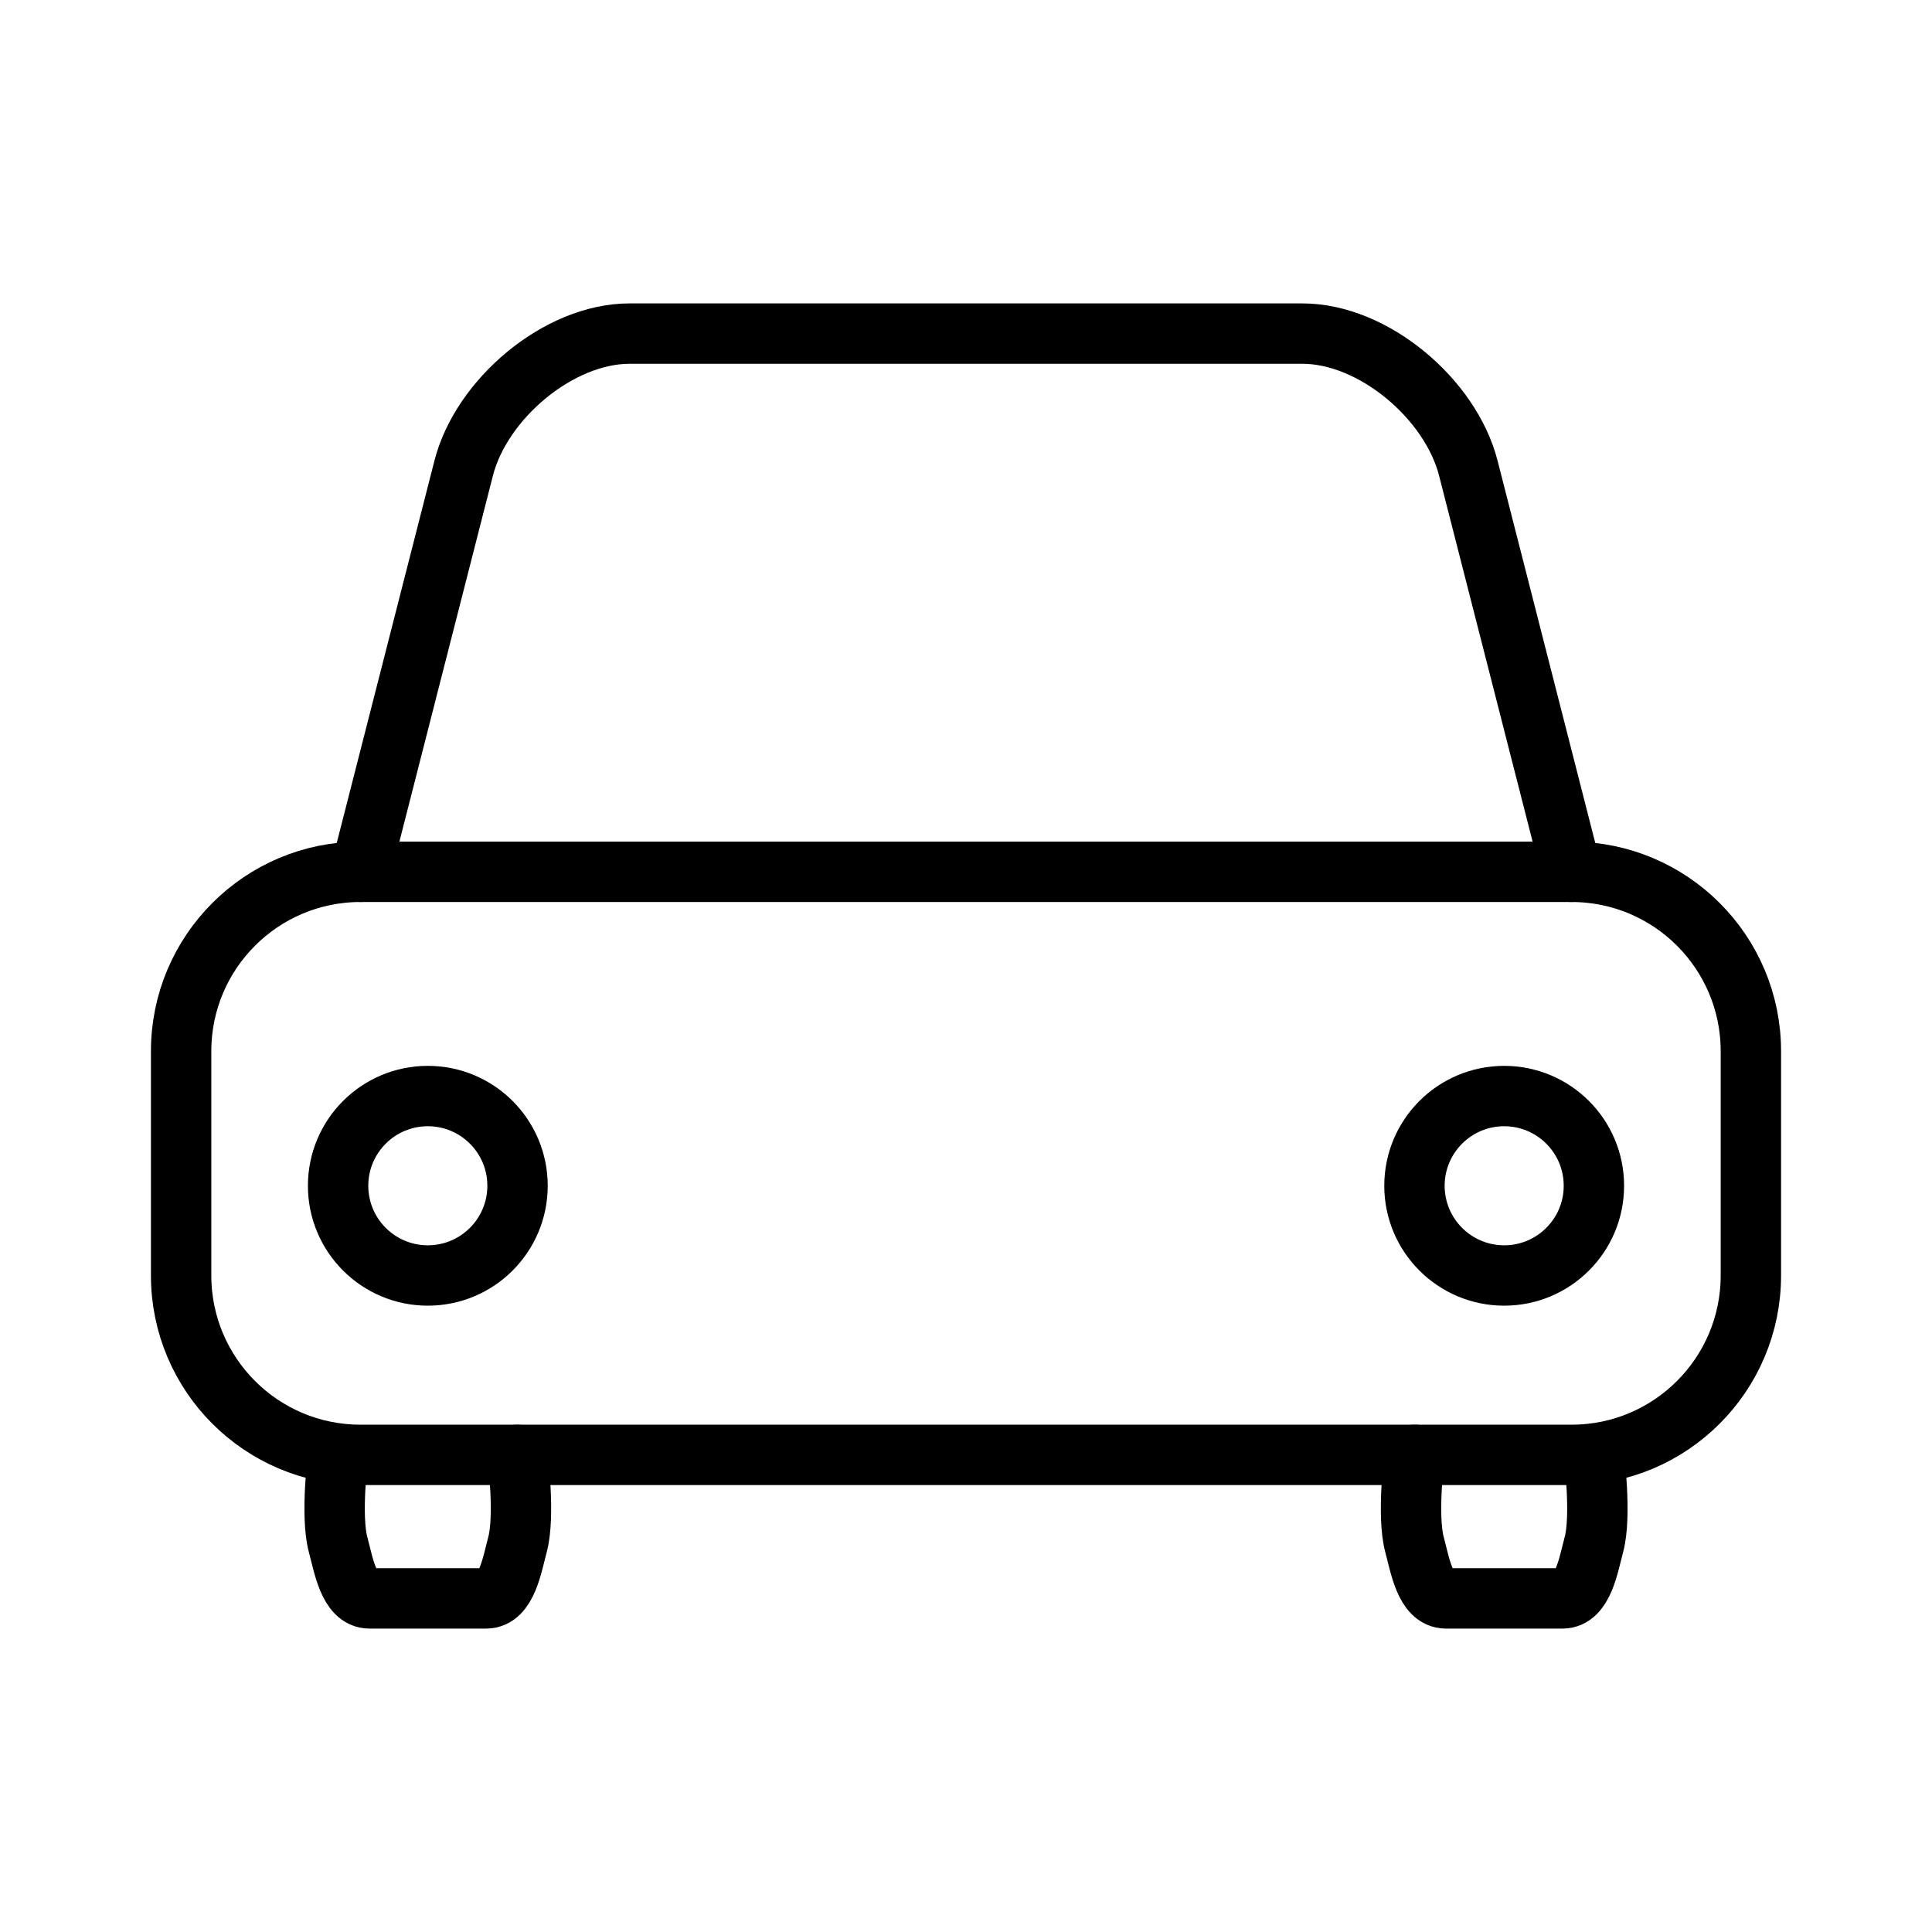
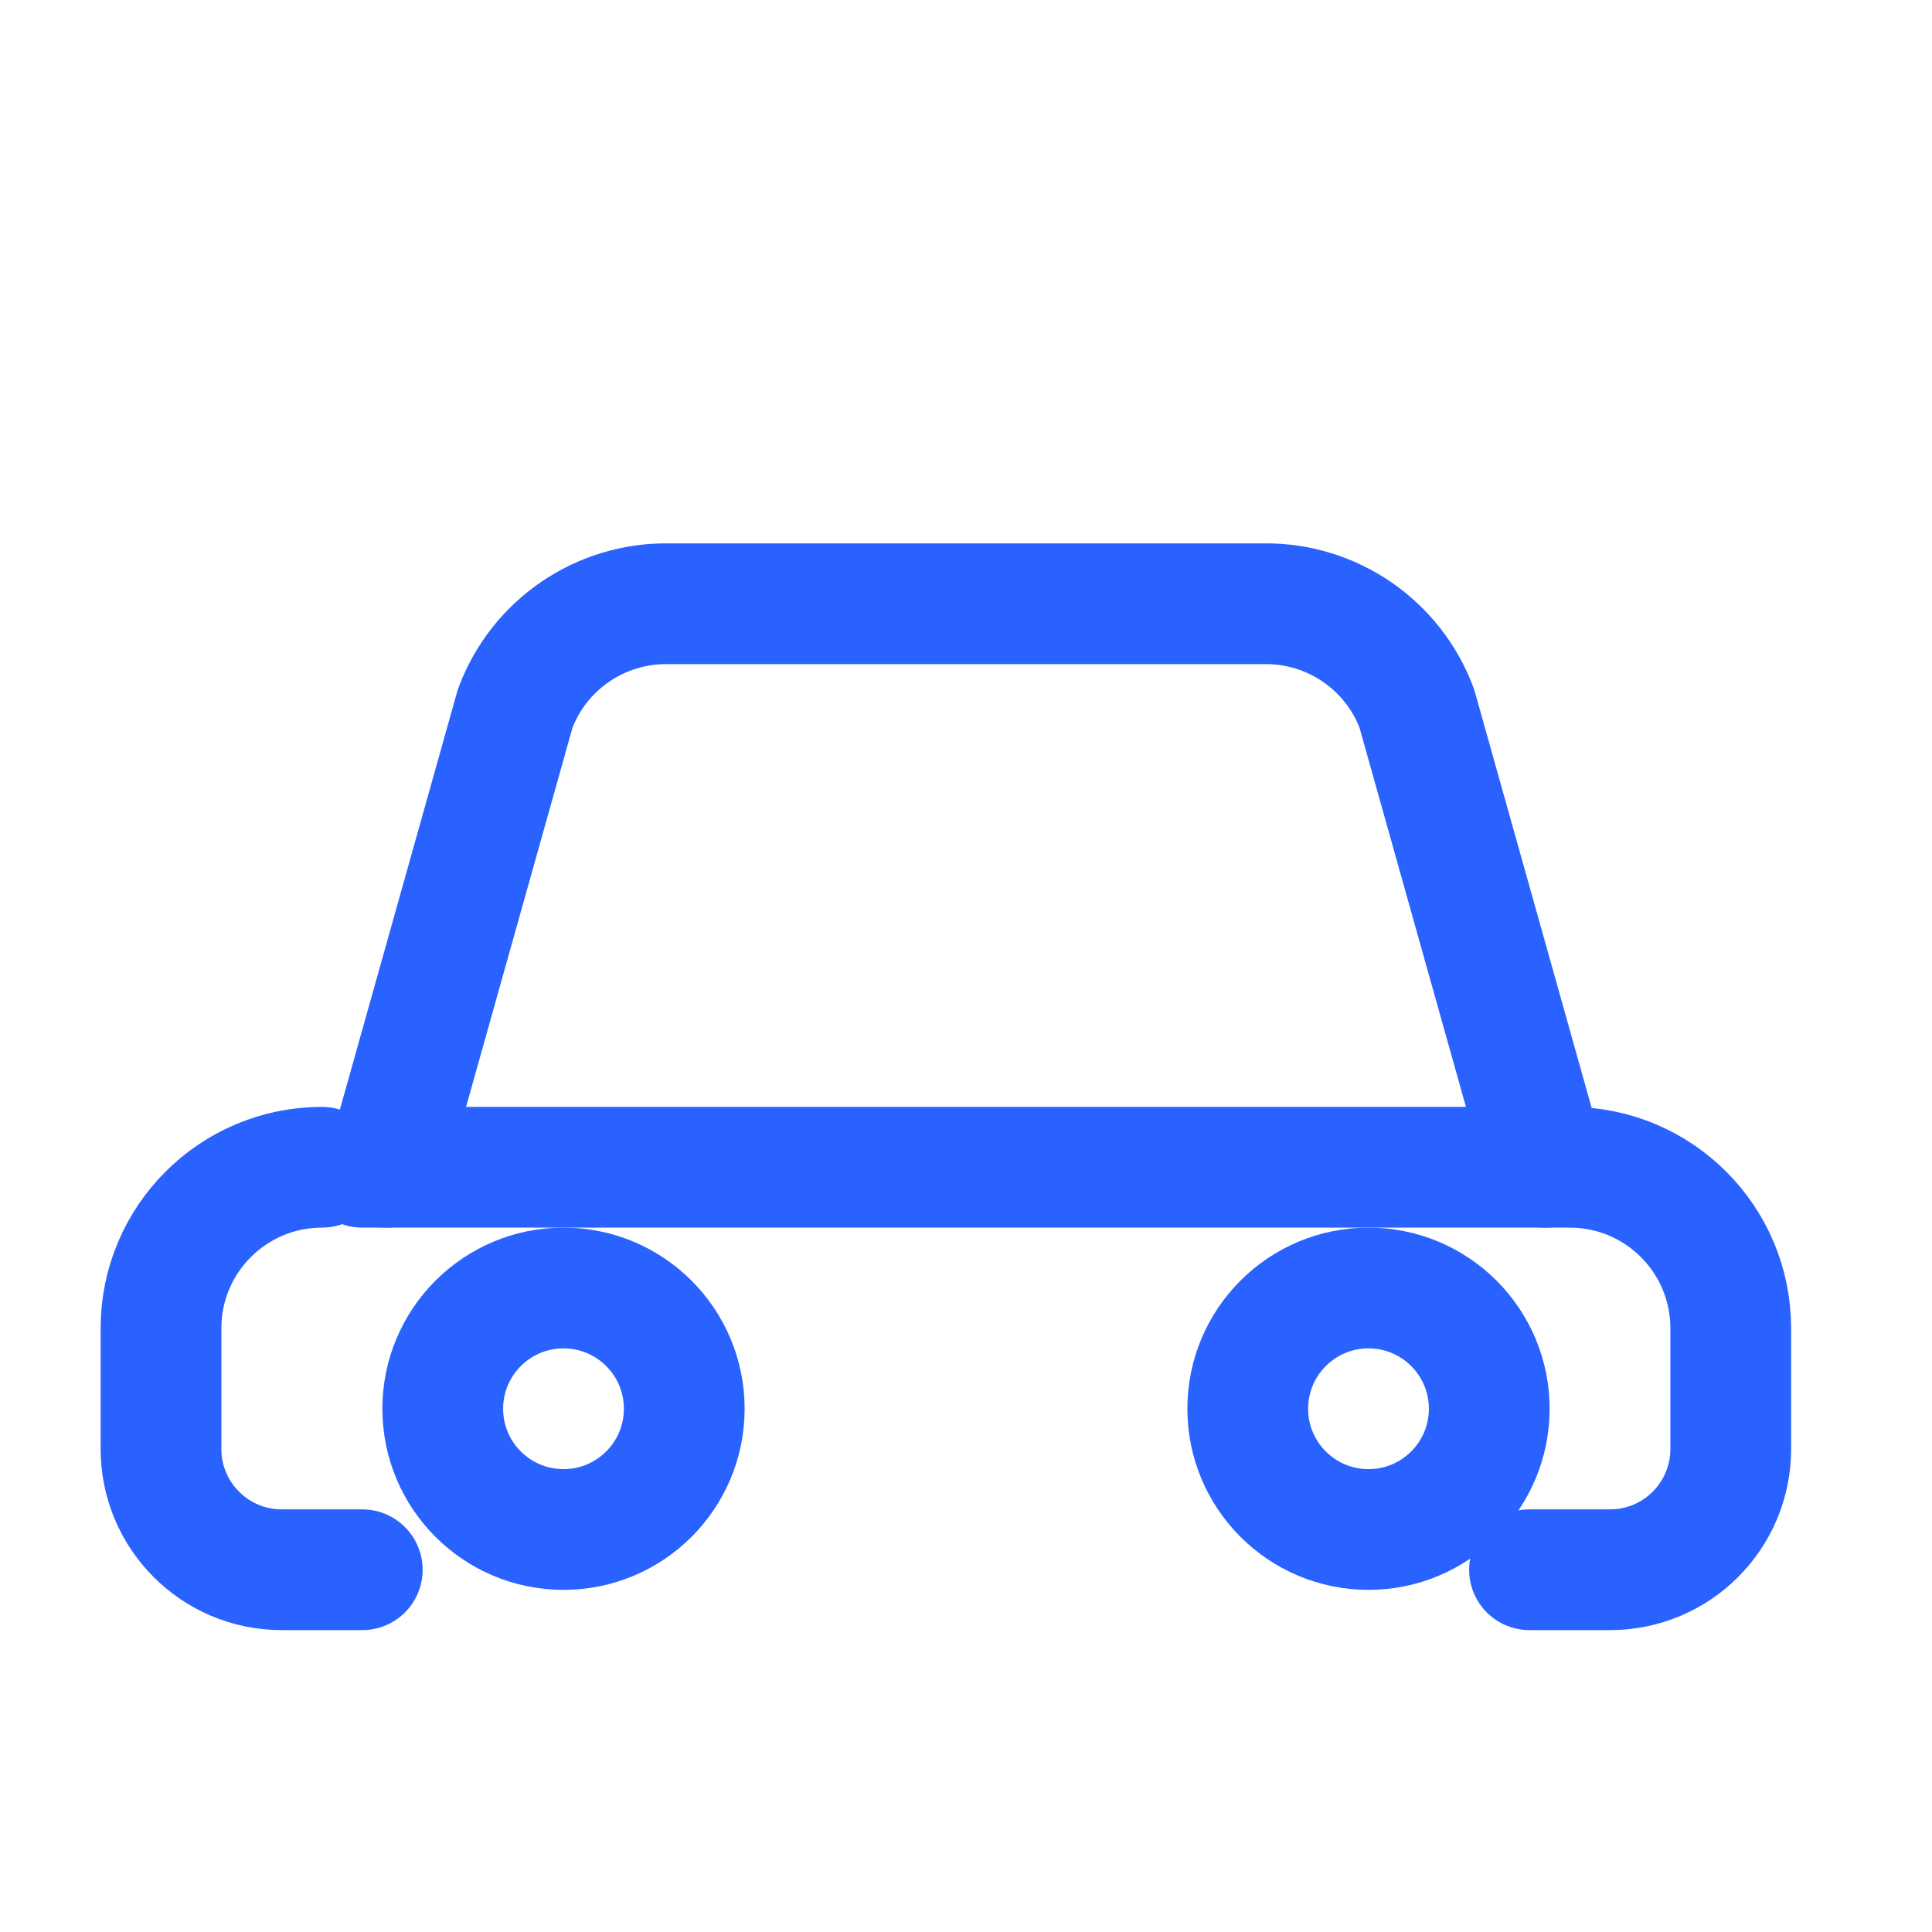
- <svg xmlns="http://www.w3.org/2000/svg" width="24" height="24" viewBox="0 0 48 48" fill="none">
-   <style>
-     .car-stroke {
-       fill: none;
-       stroke: currentColor;
-       stroke-linecap: round;
-       stroke-linejoin: round;
-       stroke-width: 1.5;
-     }
-   </style>
-   <path class="car-stroke" d="M8.4,36.146s-.194,1.511,0,2.229c.135,.498,.264,1.337,.78,1.337h2.897c.516,0,.645-.839,.78-1.337,.194-.717,0-2.229,0-2.229" />
-   <rect class="car-stroke" x="4.5" y="21.66" width="39" height="14.486" rx="4.457" ry="4.457" />
-   <path class="car-stroke" d="M35.143,36.146s-.194,1.511,0,2.229c.135,.498,.264,1.337,.78,1.337h2.897c.516,0,.645-.839,.78-1.337,.194-.717,0-2.229,0-2.229" />
-   <circle class="car-stroke" cx="10.629" cy="29.46" r="2.229" />
-   <path class="car-stroke" d="M8.957,21.66l2.563-10.029c.438-1.714,2.353-3.343,4.123-3.343h16.714c1.77,0,3.685,1.629,4.123,3.343l2.563,10.029" />
-   <circle class="car-stroke" cx="37.371" cy="29.46" r="2.229" />
+ <svg xmlns="http://www.w3.org/2000/svg" width="24" height="24" viewBox="0 0 24 24" fill="none">
+   <path d="M4.5 14.5h15a2 2 0 0 1 2 2v1.5a1.5 1.5 0 0 1-1.5 1.5h-1" stroke="#2962FF" stroke-width="1.5" stroke-linecap="round" stroke-linejoin="round" />
+   <path d="M4.5 19.5h-1A1.5 1.5 0 0 1 2 18v-1.5a2 2 0 0 1 2-2" stroke="#2962FF" stroke-width="1.5" stroke-linecap="round" stroke-linejoin="round" />
+   <path d="M4.8 14.5 6.4 8.8A2 2 0 0 1 8.3 7.5h7.4a2 2 0 0 1 1.9 1.3l1.6 5.7" stroke="#2962FF" stroke-width="1.5" stroke-linecap="round" stroke-linejoin="round" />
+   <circle cx="7" cy="17.5" r="1.5" stroke="#2962FF" stroke-width="1.5" />
+   <circle cx="17" cy="17.5" r="1.5" stroke="#2962FF" stroke-width="1.5" />
</svg>
